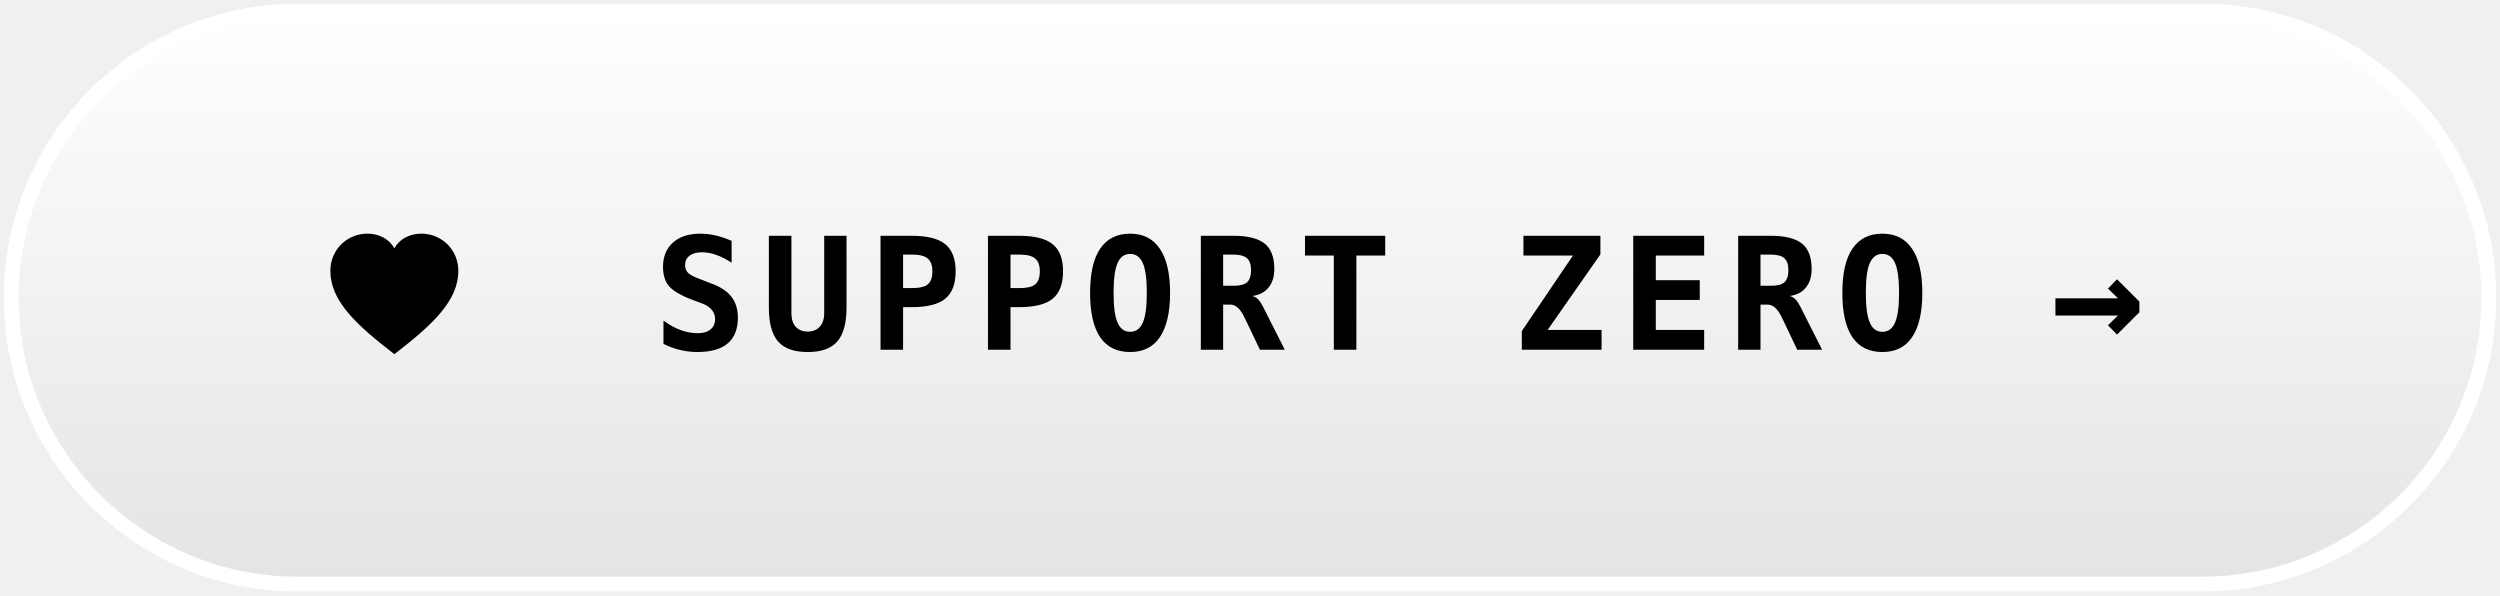
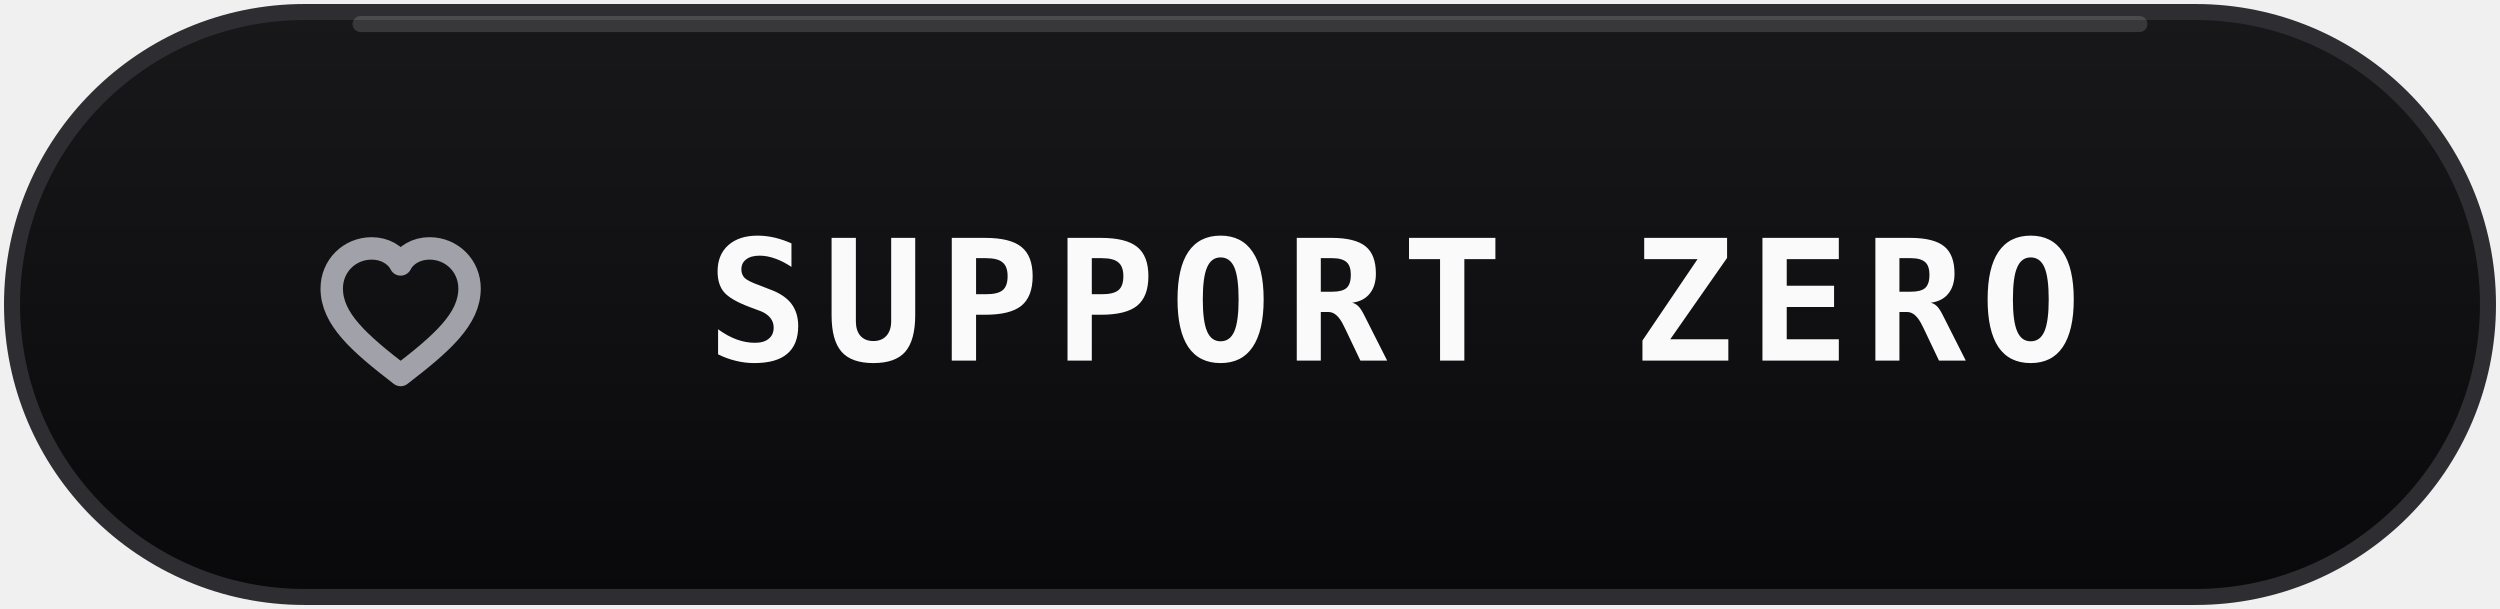
- <svg xmlns="http://www.w3.org/2000/svg" viewBox="0 0 168 40" width="168" height="40" text-rendering="geometricPrecision">
+ <svg xmlns="http://www.w3.org/2000/svg" viewBox="0 0 156 38" width="156" height="38" text-rendering="geometricPrecision">
  <defs>
-     <linearGradient id="whiteCta" x1="0%" y1="0%" x2="0%" y2="100%">
-       <stop offset="0%" stop-color="#FFFFFF" />
-       <stop offset="100%" stop-color="#E4E4E7" />
+     <linearGradient id="darkPill" x1="0%" y1="0%" x2="0%" y2="100%">
+       <stop offset="0%" stop-color="#18181B" />
+       <stop offset="100%" stop-color="#09090B" />
    </linearGradient>
  </defs>
-   <rect x="0.75" y="0.75" width="166.5" height="38.5" rx="19.25" fill="url(#whiteCta)" stroke="#FFFFFF" stroke-width="1" />
-   <path d="M26.5 23.8c-2.6-2-4.3-3.6-4.3-5.6 0-1.4 1.1-2.5 2.5-2.5.8 0 1.5.4 1.8 1 .3-.6 1-1 1.8-1 1.4 0 2.5 1.1 2.5 2.5 0 2-1.7 3.6-4.3 5.6z" fill="#000000" />
-   <text x="94" y="23.5" text-anchor="middle" fill="#000000" font-family="'JetBrains Mono', ui-monospace, SFMono-Regular, Menlo, Monaco, Consolas, monospace" font-size="10.5" font-weight="700" letter-spacing="0.9">SUPPORT ZERO →</text>
+   <rect x="0.75" y="0.75" width="154.5" height="36.5" rx="18.25" fill="url(#darkPill)" stroke="#2E2E32" stroke-width="1" />
+   <rect x="22" y="1" width="112" height="1" rx="0.5" fill="rgba(255,255,255,0.14)" />
+   <path d="M25 23.4c-2.6-2-4.3-3.5-4.3-5.4 0-1.4 1.1-2.5 2.5-2.5.8 0 1.5.4 1.8 1 .3-.6 1-1 1.8-1 1.4 0 2.5 1.1 2.5 2.5 0 1.9-1.7 3.4-4.3 5.4z" fill="none" stroke="#A1A1AA" stroke-width="1.4" stroke-linejoin="round" />
+   <text x="87" y="22.5" text-anchor="middle" fill="#FAFAFA" font-family="'JetBrains Mono', ui-monospace, SFMono-Regular, Menlo, Monaco, Consolas, monospace" font-size="10.5" font-weight="700" letter-spacing="0.9">SUPPORT ZERO</text>
</svg>
